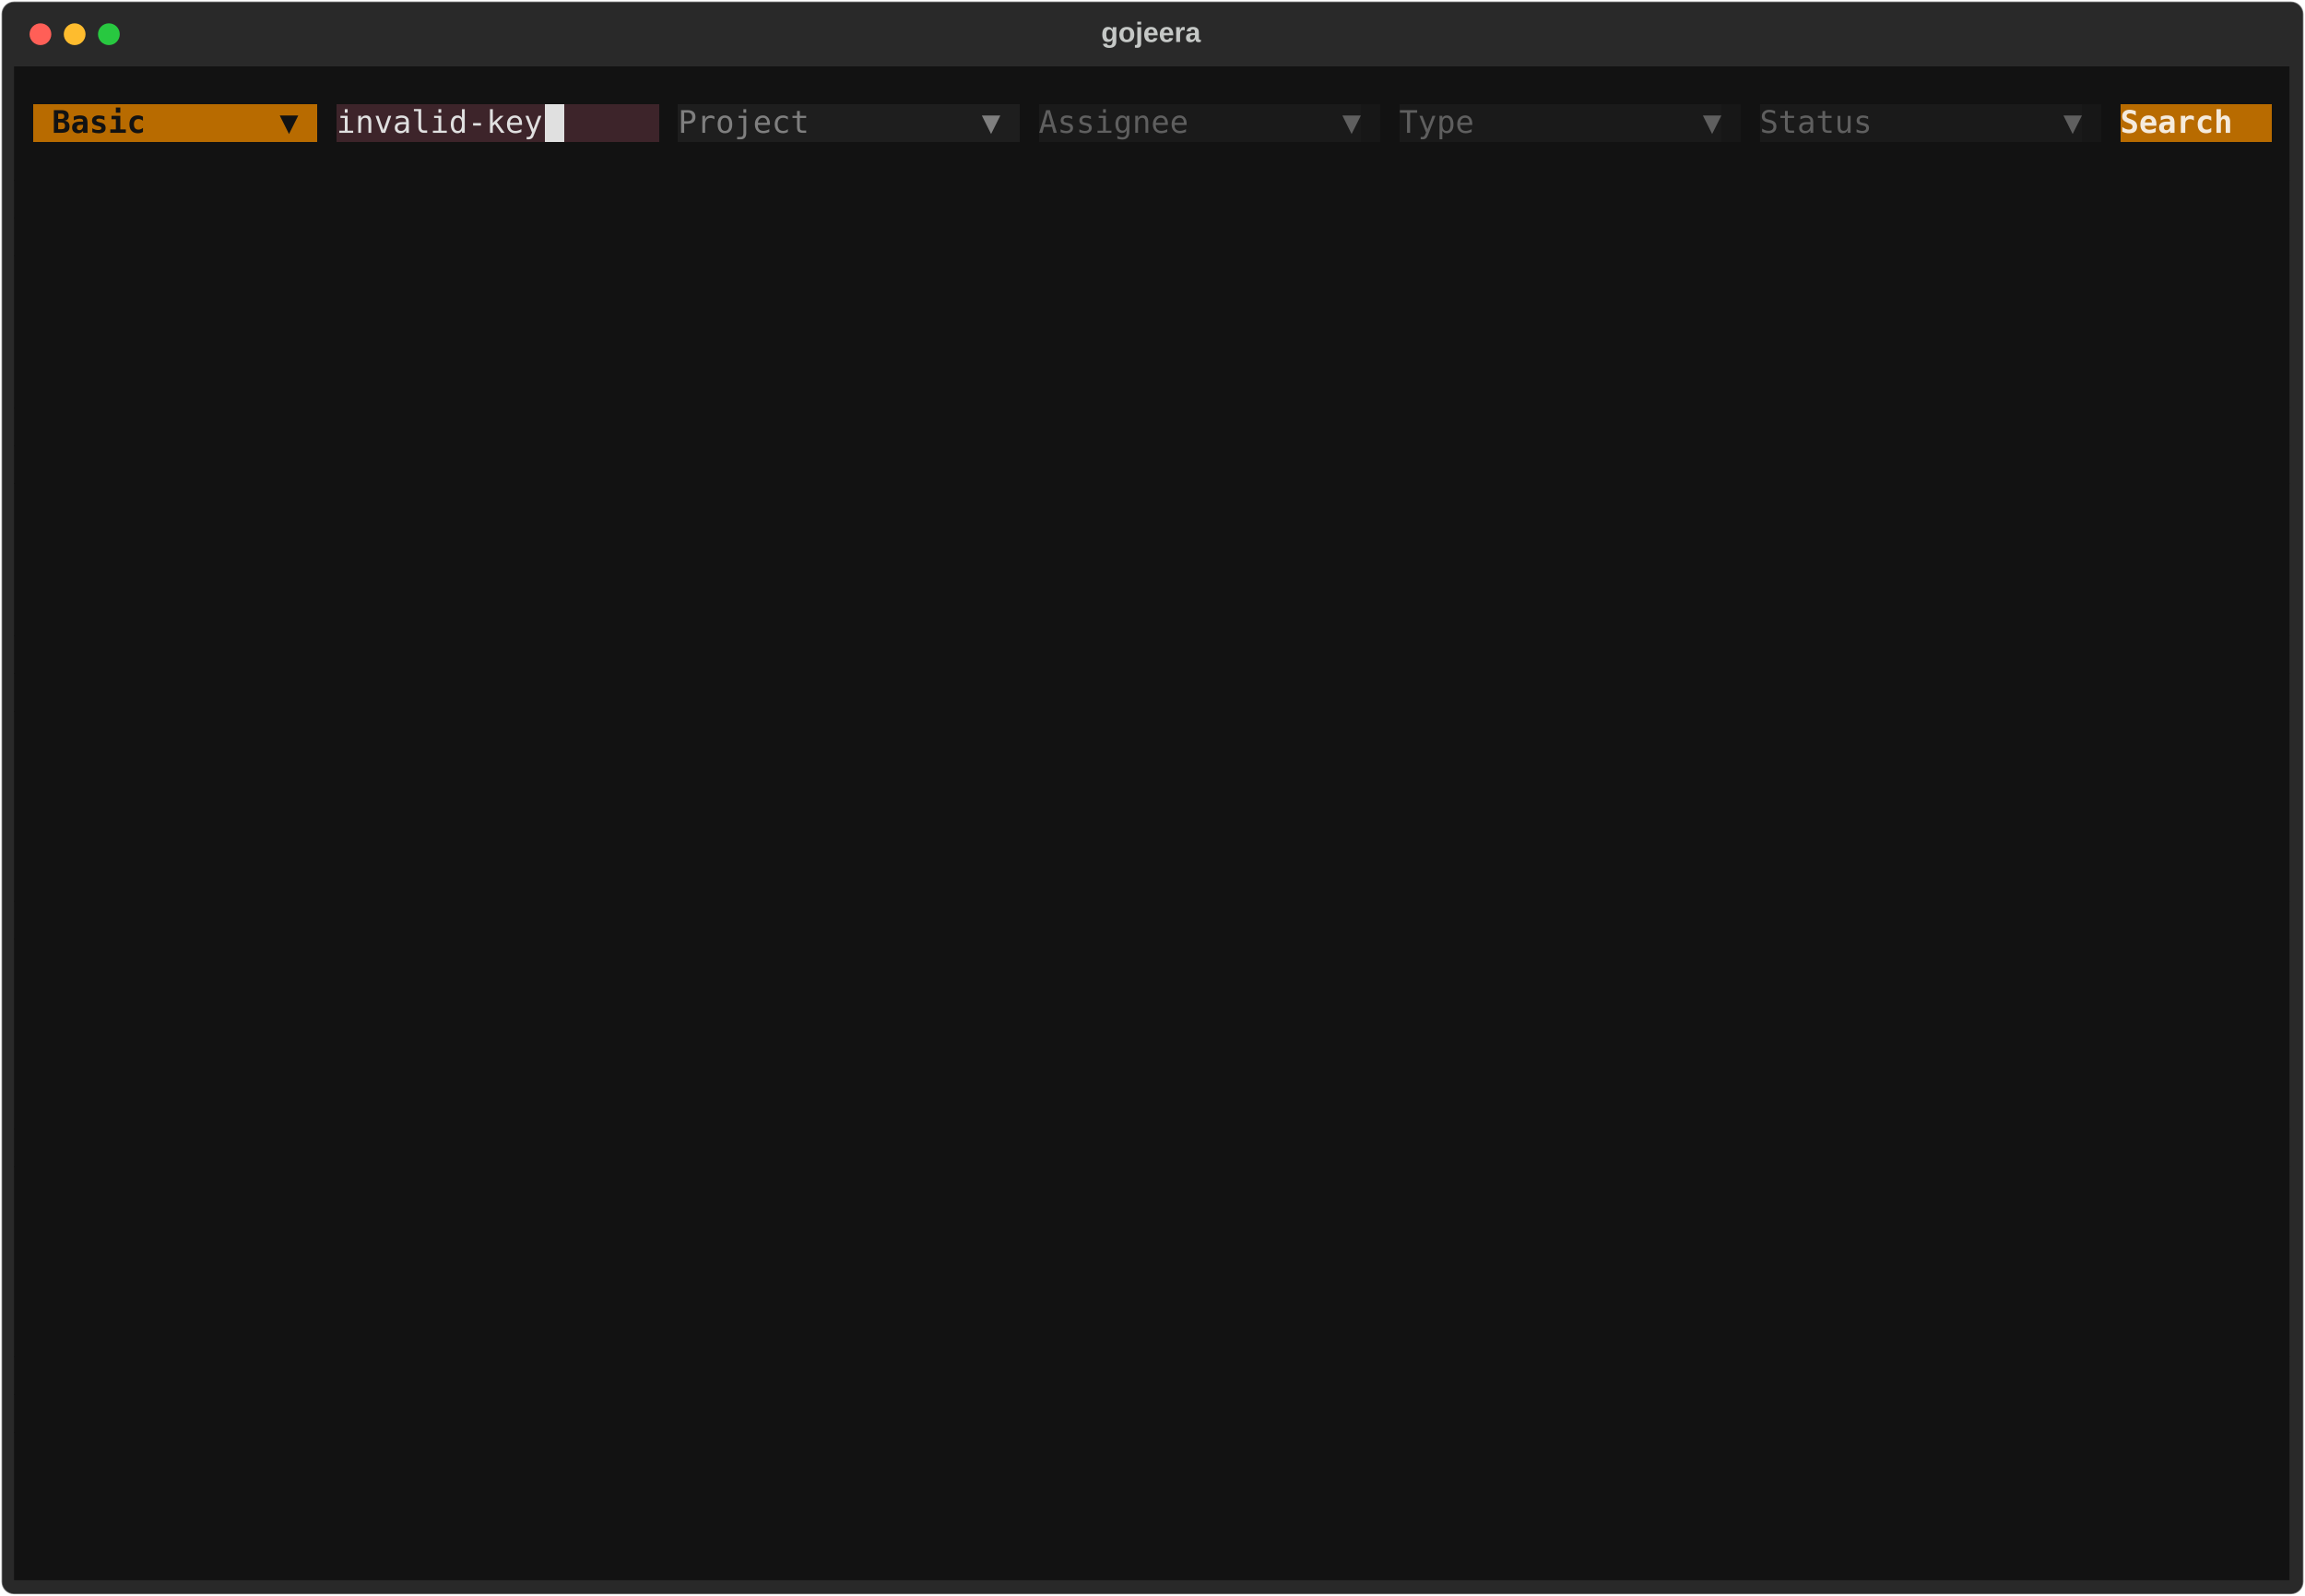
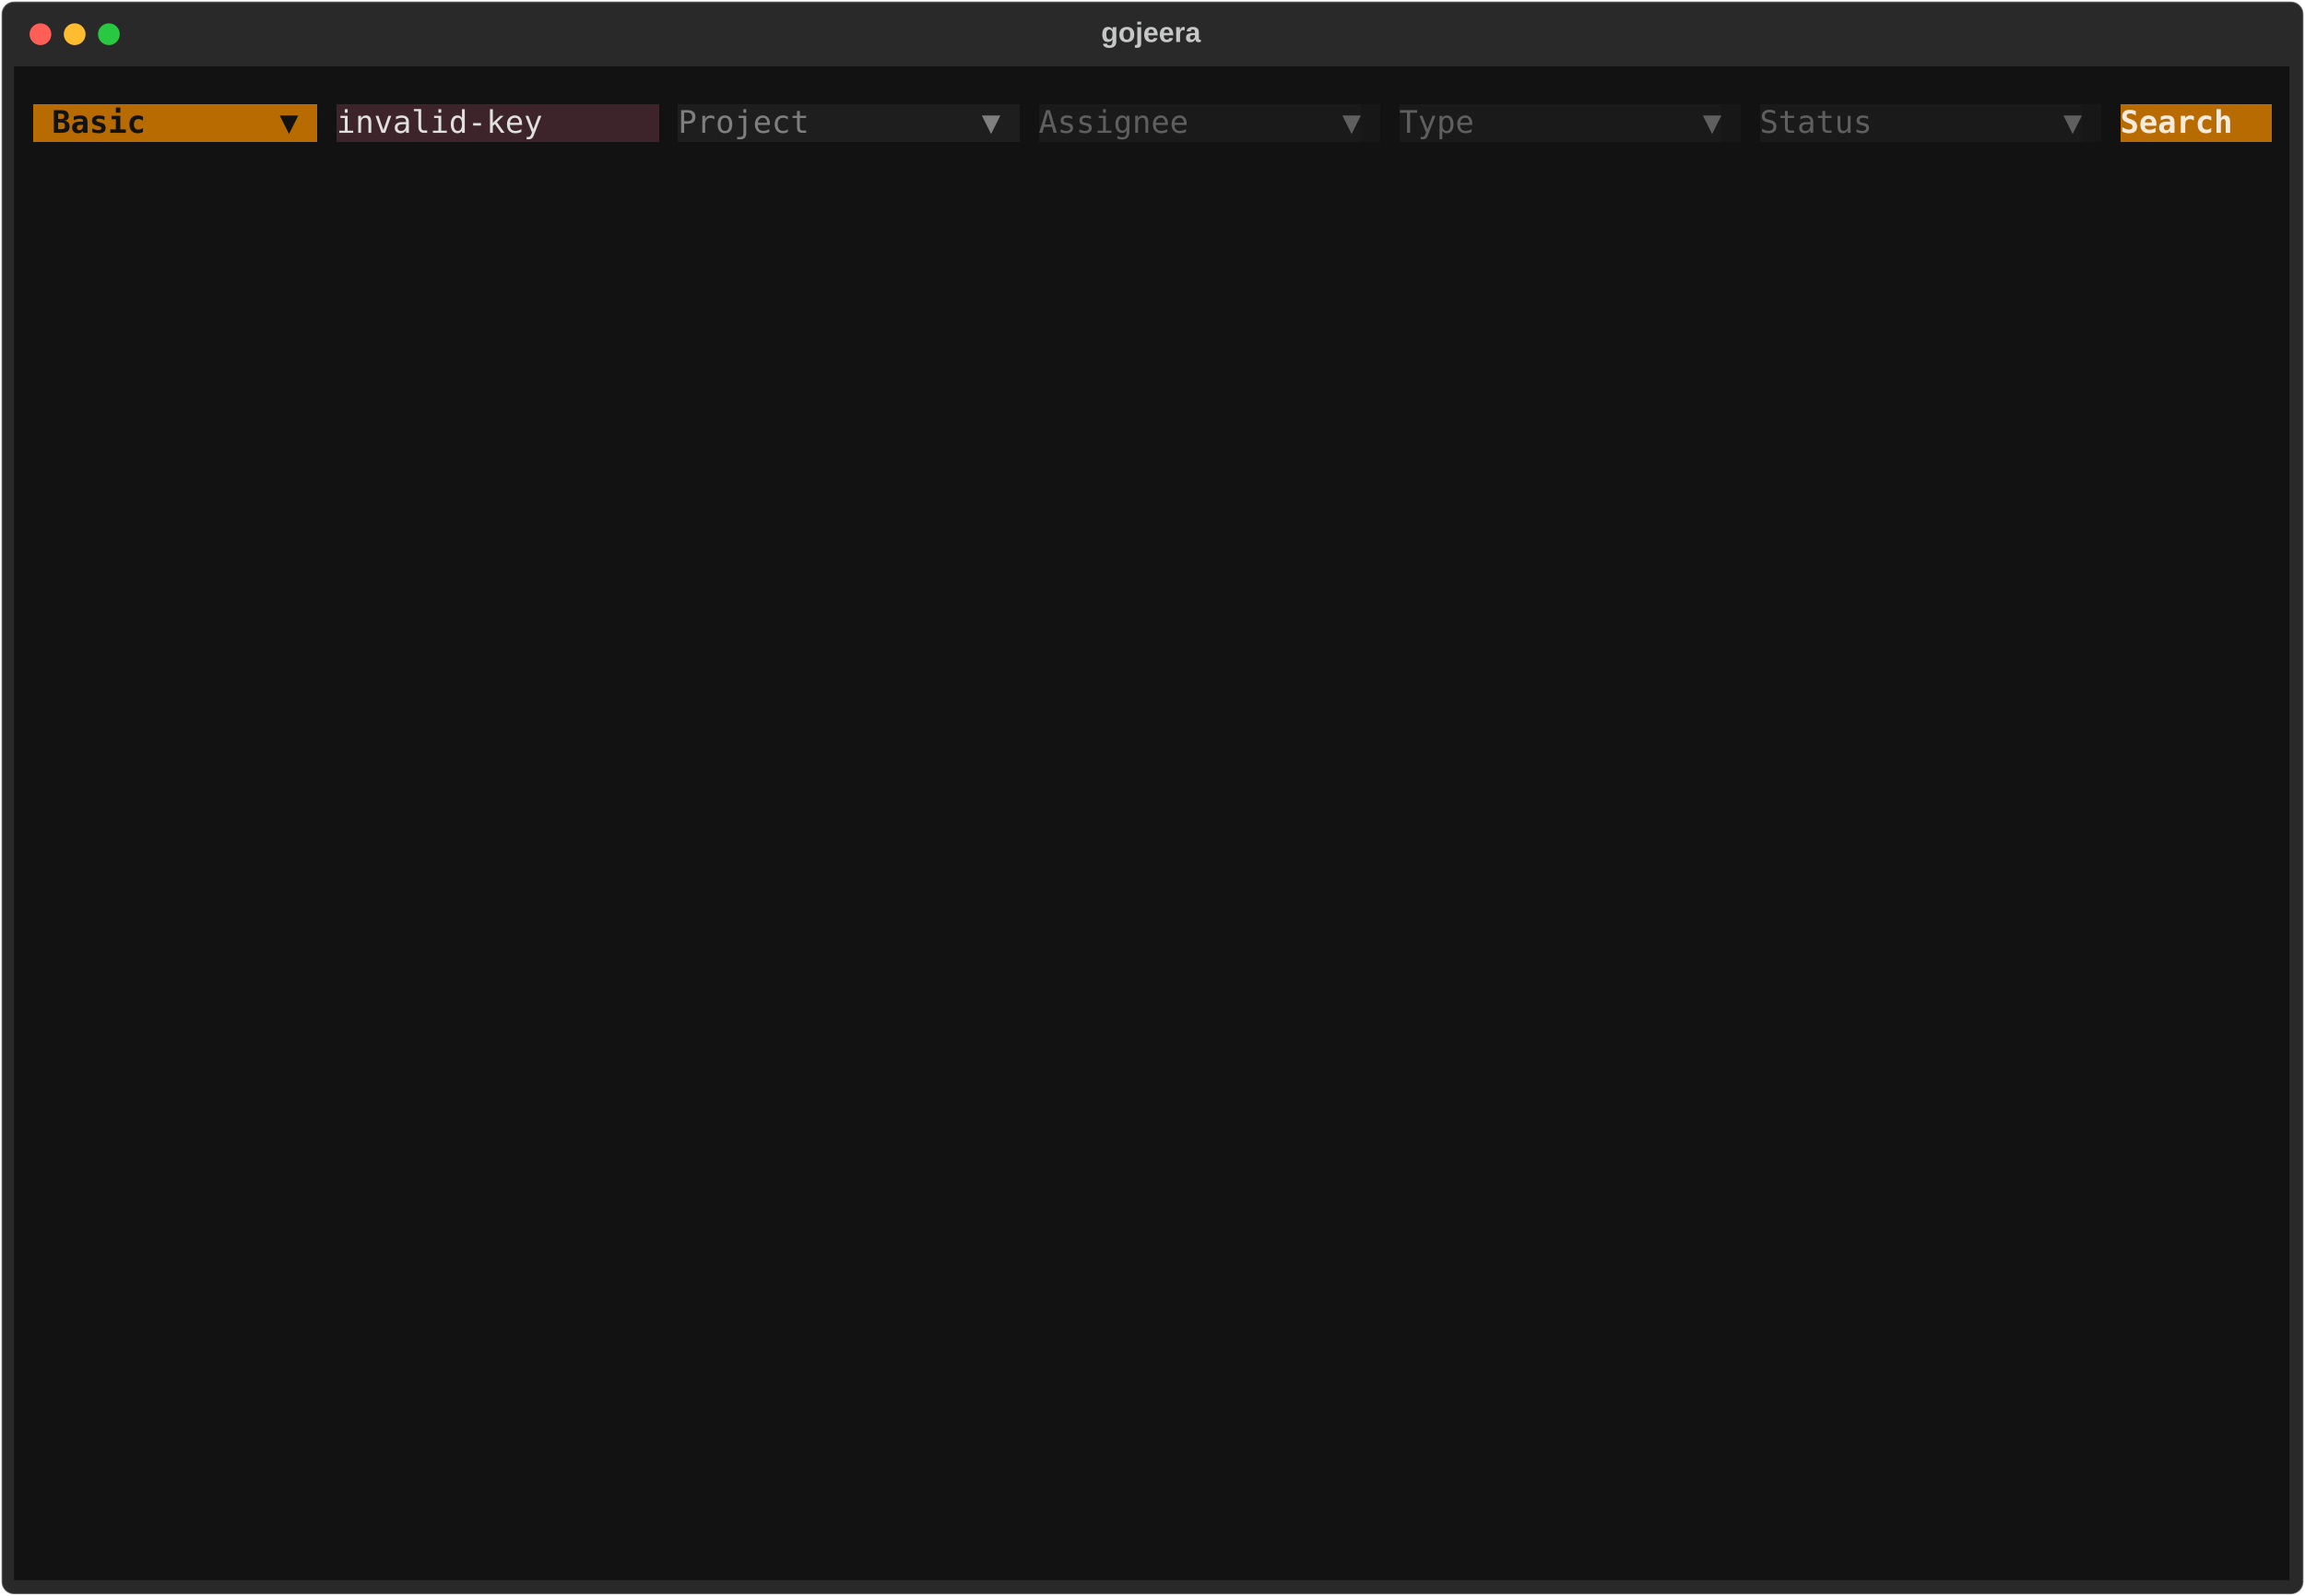
<svg xmlns="http://www.w3.org/2000/svg" class="rich-terminal" viewBox="0 0 1482 1026.0">
  <style>

    @font-face {
        font-family: "Fira Code";
        src: local("FiraCode-Regular"),
                url("https://cdnjs.cloudflare.com/ajax/libs/firacode/6.2.0/woff2/FiraCode-Regular.woff2") format("woff2"),
                url("https://cdnjs.cloudflare.com/ajax/libs/firacode/6.2.0/woff/FiraCode-Regular.woff") format("woff");
        font-style: normal;
        font-weight: 400;
    }
    @font-face {
        font-family: "Fira Code";
        src: local("FiraCode-Bold"),
                url("https://cdnjs.cloudflare.com/ajax/libs/firacode/6.2.0/woff2/FiraCode-Bold.woff2") format("woff2"),
                url("https://cdnjs.cloudflare.com/ajax/libs/firacode/6.2.0/woff/FiraCode-Bold.woff") format("woff");
        font-style: bold;
        font-weight: 700;
    }

-     .terminal-2762386322-matrix {
+     .terminal-3561825540-matrix {
        font-family: Fira Code, monospace;
        font-size: 20px;
        line-height: 24.4px;
        font-variant-east-asian: full-width;
    }

-     .terminal-2762386322-title {
+     .terminal-3561825540-title {
        font-size: 18px;
        font-weight: bold;
        font-family: arial;
    }

-     .terminal-2762386322-r1 { fill: #c5c8c6 }
- .terminal-2762386322-r2 { fill: #121212;font-weight: bold }
- .terminal-2762386322-r3 { fill: #e0e0e0 }
- .terminal-2762386322-r4 { fill: #121212 }
- .terminal-2762386322-r5 { fill: #7f7f7f }
- .terminal-2762386322-r6 { fill: #5f5f5f }
- .terminal-2762386322-r7 { fill: #f5ebdd;font-weight: bold }
- .terminal-2762386322-r8 { fill: #a0a0a0 }
+     .terminal-3561825540-r1 { fill: #c5c8c6 }
+ .terminal-3561825540-r2 { fill: #121212;font-weight: bold }
+ .terminal-3561825540-r3 { fill: #e0e0e0 }
+ .terminal-3561825540-r4 { fill: #7f7f7f }
+ .terminal-3561825540-r5 { fill: #5f5f5f }
+ .terminal-3561825540-r6 { fill: #f5ebdd;font-weight: bold }
+ .terminal-3561825540-r7 { fill: #a0a0a0 }
    </style>
  <defs>
-     <clipPath id="terminal-2762386322-clip-terminal">
+     <clipPath id="terminal-3561825540-clip-terminal">
      <rect x="0" y="0" width="1463.0" height="975.0" />
    </clipPath>
-     <clipPath id="terminal-2762386322-line-0">
+     <clipPath id="terminal-3561825540-line-0">
      <rect x="0" y="1.5" width="1464" height="24.65" />
    </clipPath>
-     <clipPath id="terminal-2762386322-line-1">
+     <clipPath id="terminal-3561825540-line-1">
      <rect x="0" y="25.9" width="1464" height="24.65" />
    </clipPath>
-     <clipPath id="terminal-2762386322-line-2">
+     <clipPath id="terminal-3561825540-line-2">
      <rect x="0" y="50.3" width="1464" height="24.65" />
    </clipPath>
-     <clipPath id="terminal-2762386322-line-3">
+     <clipPath id="terminal-3561825540-line-3">
      <rect x="0" y="74.7" width="1464" height="24.65" />
    </clipPath>
-     <clipPath id="terminal-2762386322-line-4">
+     <clipPath id="terminal-3561825540-line-4">
      <rect x="0" y="99.1" width="1464" height="24.65" />
    </clipPath>
-     <clipPath id="terminal-2762386322-line-5">
+     <clipPath id="terminal-3561825540-line-5">
      <rect x="0" y="123.5" width="1464" height="24.65" />
    </clipPath>
-     <clipPath id="terminal-2762386322-line-6">
+     <clipPath id="terminal-3561825540-line-6">
      <rect x="0" y="147.9" width="1464" height="24.65" />
    </clipPath>
-     <clipPath id="terminal-2762386322-line-7">
+     <clipPath id="terminal-3561825540-line-7">
      <rect x="0" y="172.3" width="1464" height="24.65" />
    </clipPath>
-     <clipPath id="terminal-2762386322-line-8">
+     <clipPath id="terminal-3561825540-line-8">
      <rect x="0" y="196.7" width="1464" height="24.65" />
    </clipPath>
-     <clipPath id="terminal-2762386322-line-9">
+     <clipPath id="terminal-3561825540-line-9">
      <rect x="0" y="221.1" width="1464" height="24.65" />
    </clipPath>
-     <clipPath id="terminal-2762386322-line-10">
+     <clipPath id="terminal-3561825540-line-10">
      <rect x="0" y="245.5" width="1464" height="24.65" />
    </clipPath>
-     <clipPath id="terminal-2762386322-line-11">
+     <clipPath id="terminal-3561825540-line-11">
      <rect x="0" y="269.9" width="1464" height="24.65" />
    </clipPath>
-     <clipPath id="terminal-2762386322-line-12">
+     <clipPath id="terminal-3561825540-line-12">
      <rect x="0" y="294.3" width="1464" height="24.65" />
    </clipPath>
-     <clipPath id="terminal-2762386322-line-13">
+     <clipPath id="terminal-3561825540-line-13">
      <rect x="0" y="318.7" width="1464" height="24.65" />
    </clipPath>
-     <clipPath id="terminal-2762386322-line-14">
+     <clipPath id="terminal-3561825540-line-14">
      <rect x="0" y="343.1" width="1464" height="24.65" />
    </clipPath>
-     <clipPath id="terminal-2762386322-line-15">
+     <clipPath id="terminal-3561825540-line-15">
      <rect x="0" y="367.5" width="1464" height="24.65" />
    </clipPath>
-     <clipPath id="terminal-2762386322-line-16">
+     <clipPath id="terminal-3561825540-line-16">
      <rect x="0" y="391.9" width="1464" height="24.65" />
    </clipPath>
-     <clipPath id="terminal-2762386322-line-17">
+     <clipPath id="terminal-3561825540-line-17">
      <rect x="0" y="416.3" width="1464" height="24.65" />
    </clipPath>
-     <clipPath id="terminal-2762386322-line-18">
+     <clipPath id="terminal-3561825540-line-18">
      <rect x="0" y="440.7" width="1464" height="24.65" />
    </clipPath>
-     <clipPath id="terminal-2762386322-line-19">
+     <clipPath id="terminal-3561825540-line-19">
      <rect x="0" y="465.1" width="1464" height="24.65" />
    </clipPath>
-     <clipPath id="terminal-2762386322-line-20">
+     <clipPath id="terminal-3561825540-line-20">
      <rect x="0" y="489.5" width="1464" height="24.65" />
    </clipPath>
-     <clipPath id="terminal-2762386322-line-21">
+     <clipPath id="terminal-3561825540-line-21">
      <rect x="0" y="513.9" width="1464" height="24.65" />
    </clipPath>
-     <clipPath id="terminal-2762386322-line-22">
+     <clipPath id="terminal-3561825540-line-22">
      <rect x="0" y="538.3" width="1464" height="24.65" />
    </clipPath>
-     <clipPath id="terminal-2762386322-line-23">
+     <clipPath id="terminal-3561825540-line-23">
      <rect x="0" y="562.7" width="1464" height="24.65" />
    </clipPath>
-     <clipPath id="terminal-2762386322-line-24">
+     <clipPath id="terminal-3561825540-line-24">
      <rect x="0" y="587.1" width="1464" height="24.65" />
    </clipPath>
-     <clipPath id="terminal-2762386322-line-25">
+     <clipPath id="terminal-3561825540-line-25">
      <rect x="0" y="611.5" width="1464" height="24.65" />
    </clipPath>
-     <clipPath id="terminal-2762386322-line-26">
+     <clipPath id="terminal-3561825540-line-26">
      <rect x="0" y="635.9" width="1464" height="24.65" />
    </clipPath>
-     <clipPath id="terminal-2762386322-line-27">
+     <clipPath id="terminal-3561825540-line-27">
      <rect x="0" y="660.3" width="1464" height="24.65" />
    </clipPath>
-     <clipPath id="terminal-2762386322-line-28">
+     <clipPath id="terminal-3561825540-line-28">
      <rect x="0" y="684.7" width="1464" height="24.65" />
    </clipPath>
-     <clipPath id="terminal-2762386322-line-29">
+     <clipPath id="terminal-3561825540-line-29">
      <rect x="0" y="709.1" width="1464" height="24.65" />
    </clipPath>
-     <clipPath id="terminal-2762386322-line-30">
+     <clipPath id="terminal-3561825540-line-30">
      <rect x="0" y="733.5" width="1464" height="24.65" />
    </clipPath>
-     <clipPath id="terminal-2762386322-line-31">
+     <clipPath id="terminal-3561825540-line-31">
      <rect x="0" y="757.9" width="1464" height="24.65" />
    </clipPath>
-     <clipPath id="terminal-2762386322-line-32">
+     <clipPath id="terminal-3561825540-line-32">
      <rect x="0" y="782.3" width="1464" height="24.65" />
    </clipPath>
-     <clipPath id="terminal-2762386322-line-33">
+     <clipPath id="terminal-3561825540-line-33">
      <rect x="0" y="806.7" width="1464" height="24.65" />
    </clipPath>
-     <clipPath id="terminal-2762386322-line-34">
+     <clipPath id="terminal-3561825540-line-34">
      <rect x="0" y="831.1" width="1464" height="24.65" />
    </clipPath>
-     <clipPath id="terminal-2762386322-line-35">
+     <clipPath id="terminal-3561825540-line-35">
      <rect x="0" y="855.5" width="1464" height="24.65" />
    </clipPath>
-     <clipPath id="terminal-2762386322-line-36">
+     <clipPath id="terminal-3561825540-line-36">
      <rect x="0" y="879.9" width="1464" height="24.65" />
    </clipPath>
-     <clipPath id="terminal-2762386322-line-37">
+     <clipPath id="terminal-3561825540-line-37">
      <rect x="0" y="904.3" width="1464" height="24.65" />
    </clipPath>
-     <clipPath id="terminal-2762386322-line-38">
+     <clipPath id="terminal-3561825540-line-38">
      <rect x="0" y="928.7" width="1464" height="24.65" />
    </clipPath>
  </defs>
  <rect fill="#292929" stroke="rgba(255,255,255,0.35)" stroke-width="1" x="1" y="1" width="1480" height="1024" rx="8" />
-   <text class="terminal-2762386322-title" fill="#c5c8c6" text-anchor="middle" x="740" y="27">gojeera</text>
+   <text class="terminal-3561825540-title" fill="#c5c8c6" text-anchor="middle" x="740" y="27">gojeera</text>
  <g transform="translate(26,22)">
    <circle cx="0" cy="0" r="7" fill="#ff5f57" />
    <circle cx="22" cy="0" r="7" fill="#febc2e" />
    <circle cx="44" cy="0" r="7" fill="#28c840" />
  </g>
-   <g transform="translate(9, 41)" clip-path="url(#terminal-2762386322-clip-terminal)">
+   <g transform="translate(9, 41)" clip-path="url(#terminal-3561825540-clip-terminal)">
    <rect fill="#121212" x="0" y="1.5" width="1464" height="24.65" shape-rendering="crispEdges" />
    <rect fill="#121212" x="0" y="25.9" width="12.2" height="24.65" shape-rendering="crispEdges" />
    <rect fill="#b86b00" x="12.2" y="25.9" width="12.2" height="24.65" shape-rendering="crispEdges" />
    <rect fill="#b86b00" x="24.4" y="25.9" width="61" height="24.65" shape-rendering="crispEdges" />
    <rect fill="#b86b00" x="85.4" y="25.9" width="85.4" height="24.65" shape-rendering="crispEdges" />
    <rect fill="#b86b00" x="170.8" y="25.9" width="12.2" height="24.65" shape-rendering="crispEdges" />
    <rect fill="#b86b00" x="183" y="25.9" width="12.2" height="24.65" shape-rendering="crispEdges" />
    <rect fill="#121212" x="195.2" y="25.9" width="12.2" height="24.65" shape-rendering="crispEdges" />
-     <rect fill="#3d242a" x="207.4" y="25.9" width="134.2" height="24.65" shape-rendering="crispEdges" />
-     <rect fill="#e0e0e0" x="341.6" y="25.9" width="12.2" height="24.65" shape-rendering="crispEdges" />
-     <rect fill="#3d242a" x="353.8" y="25.9" width="61" height="24.65" shape-rendering="crispEdges" />
+     <rect fill="#3d242a" x="207.4" y="25.9" width="207.4" height="24.65" shape-rendering="crispEdges" />
    <rect fill="#121212" x="414.8" y="25.9" width="12.2" height="24.65" shape-rendering="crispEdges" />
    <rect fill="#1e1e1e" x="427" y="25.9" width="85.4" height="24.65" shape-rendering="crispEdges" />
    <rect fill="#1e1e1e" x="512.4" y="25.9" width="109.8" height="24.65" shape-rendering="crispEdges" />
    <rect fill="#1e1e1e" x="622.2" y="25.9" width="12.2" height="24.65" shape-rendering="crispEdges" />
    <rect fill="#1e1e1e" x="634.4" y="25.9" width="12.2" height="24.65" shape-rendering="crispEdges" />
    <rect fill="#121212" x="646.6" y="25.9" width="12.2" height="24.65" shape-rendering="crispEdges" />
    <rect fill="#1a1a1a" x="658.8" y="25.9" width="97.6" height="24.65" shape-rendering="crispEdges" />
    <rect fill="#1a1a1a" x="756.4" y="25.9" width="97.6" height="24.65" shape-rendering="crispEdges" />
    <rect fill="#1a1a1a" x="854" y="25.9" width="12.2" height="24.65" shape-rendering="crispEdges" />
    <rect fill="#171717" x="866.2" y="25.9" width="12.2" height="24.65" shape-rendering="crispEdges" />
    <rect fill="#121212" x="878.4" y="25.9" width="12.2" height="24.65" shape-rendering="crispEdges" />
    <rect fill="#1a1a1a" x="890.6" y="25.9" width="48.8" height="24.65" shape-rendering="crispEdges" />
    <rect fill="#1a1a1a" x="939.4" y="25.9" width="146.4" height="24.65" shape-rendering="crispEdges" />
    <rect fill="#1a1a1a" x="1085.8" y="25.9" width="12.2" height="24.65" shape-rendering="crispEdges" />
    <rect fill="#171717" x="1098" y="25.9" width="12.2" height="24.65" shape-rendering="crispEdges" />
    <rect fill="#121212" x="1110.2" y="25.9" width="12.2" height="24.65" shape-rendering="crispEdges" />
    <rect fill="#1a1a1a" x="1122.4" y="25.9" width="73.2" height="24.65" shape-rendering="crispEdges" />
    <rect fill="#1a1a1a" x="1195.6" y="25.9" width="122" height="24.65" shape-rendering="crispEdges" />
    <rect fill="#1a1a1a" x="1317.6" y="25.9" width="12.2" height="24.65" shape-rendering="crispEdges" />
    <rect fill="#171717" x="1329.8" y="25.9" width="12.2" height="24.65" shape-rendering="crispEdges" />
    <rect fill="#121212" x="1342" y="25.9" width="12.2" height="24.65" shape-rendering="crispEdges" />
    <rect fill="#b86b00" x="1354.2" y="25.9" width="97.6" height="24.65" shape-rendering="crispEdges" />
    <rect fill="#121212" x="1451.8" y="25.9" width="12.2" height="24.65" shape-rendering="crispEdges" />
    <rect fill="#121212" x="0" y="50.3" width="1464" height="24.65" shape-rendering="crispEdges" />
    <rect fill="#121212" x="0" y="74.7" width="1464" height="24.65" shape-rendering="crispEdges" />
    <rect fill="#121212" x="0" y="99.1" width="1464" height="24.65" shape-rendering="crispEdges" />
    <rect fill="#121212" x="0" y="123.5" width="1464" height="24.65" shape-rendering="crispEdges" />
    <rect fill="#121212" x="0" y="147.9" width="1464" height="24.65" shape-rendering="crispEdges" />
    <rect fill="#121212" x="0" y="172.3" width="1464" height="24.65" shape-rendering="crispEdges" />
    <rect fill="#121212" x="0" y="196.7" width="1464" height="24.65" shape-rendering="crispEdges" />
    <rect fill="#121212" x="0" y="221.1" width="1464" height="24.65" shape-rendering="crispEdges" />
    <rect fill="#121212" x="0" y="245.5" width="1464" height="24.65" shape-rendering="crispEdges" />
    <rect fill="#121212" x="0" y="269.9" width="1464" height="24.65" shape-rendering="crispEdges" />
    <rect fill="#121212" x="0" y="294.3" width="1464" height="24.65" shape-rendering="crispEdges" />
    <rect fill="#121212" x="0" y="318.7" width="1464" height="24.65" shape-rendering="crispEdges" />
    <rect fill="#121212" x="0" y="343.1" width="1464" height="24.65" shape-rendering="crispEdges" />
    <rect fill="#121212" x="0" y="367.5" width="1464" height="24.65" shape-rendering="crispEdges" />
    <rect fill="#121212" x="0" y="391.9" width="1464" height="24.65" shape-rendering="crispEdges" />
    <rect fill="#121212" x="0" y="416.3" width="1464" height="24.65" shape-rendering="crispEdges" />
    <rect fill="#121212" x="0" y="440.7" width="1464" height="24.65" shape-rendering="crispEdges" />
    <rect fill="#121212" x="0" y="465.1" width="1464" height="24.65" shape-rendering="crispEdges" />
    <rect fill="#121212" x="0" y="489.5" width="1464" height="24.65" shape-rendering="crispEdges" />
    <rect fill="#121212" x="0" y="513.9" width="1464" height="24.65" shape-rendering="crispEdges" />
    <rect fill="#121212" x="0" y="538.3" width="1464" height="24.65" shape-rendering="crispEdges" />
    <rect fill="#121212" x="0" y="562.7" width="1464" height="24.65" shape-rendering="crispEdges" />
    <rect fill="#121212" x="0" y="587.1" width="1464" height="24.65" shape-rendering="crispEdges" />
    <rect fill="#121212" x="0" y="611.5" width="1464" height="24.65" shape-rendering="crispEdges" />
    <rect fill="#121212" x="0" y="635.9" width="1464" height="24.65" shape-rendering="crispEdges" />
    <rect fill="#121212" x="0" y="660.3" width="1464" height="24.65" shape-rendering="crispEdges" />
    <rect fill="#121212" x="0" y="684.7" width="1464" height="24.65" shape-rendering="crispEdges" />
    <rect fill="#121212" x="0" y="709.1" width="1464" height="24.65" shape-rendering="crispEdges" />
    <rect fill="#121212" x="0" y="733.5" width="1464" height="24.65" shape-rendering="crispEdges" />
    <rect fill="#121212" x="0" y="757.9" width="1464" height="24.65" shape-rendering="crispEdges" />
    <rect fill="#121212" x="0" y="782.3" width="1464" height="24.65" shape-rendering="crispEdges" />
    <rect fill="#121212" x="0" y="806.7" width="1464" height="24.65" shape-rendering="crispEdges" />
    <rect fill="#121212" x="0" y="831.1" width="1464" height="24.65" shape-rendering="crispEdges" />
    <rect fill="#121212" x="0" y="855.5" width="1464" height="24.65" shape-rendering="crispEdges" />
    <rect fill="#121212" x="0" y="879.9" width="1464" height="24.65" shape-rendering="crispEdges" />
    <rect fill="#121212" x="0" y="904.3" width="12.2" height="24.65" shape-rendering="crispEdges" />
    <rect fill="#121212" x="12.2" y="904.3" width="0" height="24.65" shape-rendering="crispEdges" />
    <rect fill="#121212" x="12.2" y="904.3" width="366" height="24.65" shape-rendering="crispEdges" />
    <rect fill="#121212" x="378.2" y="904.3" width="0" height="24.65" shape-rendering="crispEdges" />
    <rect fill="#121212" x="378.2" y="904.3" width="1085.8" height="24.65" shape-rendering="crispEdges" />
    <rect fill="#121212" x="0" y="928.7" width="183" height="24.65" shape-rendering="crispEdges" />
    <rect fill="#121212" x="183" y="928.7" width="0" height="24.65" shape-rendering="crispEdges" />
    <rect fill="#121212" x="183" y="928.7" width="195.2" height="24.65" shape-rendering="crispEdges" />
    <rect fill="#121212" x="378.2" y="928.7" width="1073.6" height="24.65" shape-rendering="crispEdges" />
    <rect fill="#121212" x="1451.8" y="928.7" width="12.2" height="24.65" shape-rendering="crispEdges" />
    <rect fill="#121212" x="0" y="953.1" width="1464" height="24.65" shape-rendering="crispEdges" />
-     <g class="terminal-2762386322-matrix">
-       <text class="terminal-2762386322-r1" x="1464" y="20" textLength="12.2" clip-path="url(#terminal-2762386322-line-0)">
- </text>
-       <text class="terminal-2762386322-r2" x="24.4" y="44.4" textLength="61" clip-path="url(#terminal-2762386322-line-1)">Basic</text>
-       <text class="terminal-2762386322-r2" x="170.8" y="44.4" textLength="12.2" clip-path="url(#terminal-2762386322-line-1)">▼</text>
-       <text class="terminal-2762386322-r3" x="207.4" y="44.4" textLength="134.2" clip-path="url(#terminal-2762386322-line-1)">invalid-key</text>
-       <text class="terminal-2762386322-r5" x="427" y="44.4" textLength="85.4" clip-path="url(#terminal-2762386322-line-1)">Project</text>
-       <text class="terminal-2762386322-r5" x="622.2" y="44.4" textLength="12.2" clip-path="url(#terminal-2762386322-line-1)">▼</text>
-       <text class="terminal-2762386322-r6" x="658.8" y="44.4" textLength="97.6" clip-path="url(#terminal-2762386322-line-1)">Assignee</text>
-       <text class="terminal-2762386322-r6" x="854" y="44.4" textLength="12.2" clip-path="url(#terminal-2762386322-line-1)">▼</text>
-       <text class="terminal-2762386322-r6" x="890.6" y="44.4" textLength="48.8" clip-path="url(#terminal-2762386322-line-1)">Type</text>
-       <text class="terminal-2762386322-r6" x="1085.8" y="44.4" textLength="12.2" clip-path="url(#terminal-2762386322-line-1)">▼</text>
-       <text class="terminal-2762386322-r6" x="1122.4" y="44.4" textLength="73.2" clip-path="url(#terminal-2762386322-line-1)">Status</text>
-       <text class="terminal-2762386322-r6" x="1317.6" y="44.4" textLength="12.2" clip-path="url(#terminal-2762386322-line-1)">▼</text>
-       <text class="terminal-2762386322-r7" x="1354.2" y="44.4" textLength="97.6" clip-path="url(#terminal-2762386322-line-1)"> Search </text>
-       <text class="terminal-2762386322-r1" x="1464" y="44.4" textLength="12.2" clip-path="url(#terminal-2762386322-line-1)">
- </text>
-       <text class="terminal-2762386322-r1" x="1464" y="68.8" textLength="12.2" clip-path="url(#terminal-2762386322-line-2)">
- </text>
-       <text class="terminal-2762386322-r1" x="1464" y="93.2" textLength="12.2" clip-path="url(#terminal-2762386322-line-3)">
- </text>
-       <text class="terminal-2762386322-r1" x="1464" y="117.6" textLength="12.2" clip-path="url(#terminal-2762386322-line-4)">
- </text>
-       <text class="terminal-2762386322-r1" x="1464" y="142" textLength="12.2" clip-path="url(#terminal-2762386322-line-5)">
- </text>
-       <text class="terminal-2762386322-r1" x="1464" y="166.4" textLength="12.2" clip-path="url(#terminal-2762386322-line-6)">
- </text>
-       <text class="terminal-2762386322-r1" x="1464" y="190.8" textLength="12.2" clip-path="url(#terminal-2762386322-line-7)">
- </text>
-       <text class="terminal-2762386322-r1" x="1464" y="215.2" textLength="12.2" clip-path="url(#terminal-2762386322-line-8)">
- </text>
-       <text class="terminal-2762386322-r1" x="1464" y="239.6" textLength="12.2" clip-path="url(#terminal-2762386322-line-9)">
- </text>
-       <text class="terminal-2762386322-r1" x="1464" y="264" textLength="12.2" clip-path="url(#terminal-2762386322-line-10)">
- </text>
-       <text class="terminal-2762386322-r1" x="1464" y="288.4" textLength="12.2" clip-path="url(#terminal-2762386322-line-11)">
- </text>
-       <text class="terminal-2762386322-r1" x="1464" y="312.8" textLength="12.2" clip-path="url(#terminal-2762386322-line-12)">
- </text>
-       <text class="terminal-2762386322-r1" x="1464" y="337.2" textLength="12.2" clip-path="url(#terminal-2762386322-line-13)">
- </text>
-       <text class="terminal-2762386322-r1" x="1464" y="361.6" textLength="12.2" clip-path="url(#terminal-2762386322-line-14)">
- </text>
-       <text class="terminal-2762386322-r1" x="1464" y="386" textLength="12.2" clip-path="url(#terminal-2762386322-line-15)">
- </text>
-       <text class="terminal-2762386322-r1" x="1464" y="410.4" textLength="12.2" clip-path="url(#terminal-2762386322-line-16)">
- </text>
-       <text class="terminal-2762386322-r1" x="1464" y="434.8" textLength="12.2" clip-path="url(#terminal-2762386322-line-17)">
- </text>
-       <text class="terminal-2762386322-r1" x="1464" y="459.2" textLength="12.2" clip-path="url(#terminal-2762386322-line-18)">
- </text>
-       <text class="terminal-2762386322-r1" x="1464" y="483.6" textLength="12.2" clip-path="url(#terminal-2762386322-line-19)">
- </text>
-       <text class="terminal-2762386322-r1" x="1464" y="508" textLength="12.2" clip-path="url(#terminal-2762386322-line-20)">
- </text>
-       <text class="terminal-2762386322-r1" x="1464" y="532.4" textLength="12.2" clip-path="url(#terminal-2762386322-line-21)">
- </text>
-       <text class="terminal-2762386322-r1" x="1464" y="556.8" textLength="12.2" clip-path="url(#terminal-2762386322-line-22)">
- </text>
-       <text class="terminal-2762386322-r1" x="1464" y="581.2" textLength="12.2" clip-path="url(#terminal-2762386322-line-23)">
- </text>
-       <text class="terminal-2762386322-r1" x="1464" y="605.6" textLength="12.2" clip-path="url(#terminal-2762386322-line-24)">
- </text>
-       <text class="terminal-2762386322-r1" x="1464" y="630" textLength="12.2" clip-path="url(#terminal-2762386322-line-25)">
- </text>
-       <text class="terminal-2762386322-r1" x="1464" y="654.4" textLength="12.2" clip-path="url(#terminal-2762386322-line-26)">
- </text>
-       <text class="terminal-2762386322-r1" x="1464" y="678.8" textLength="12.2" clip-path="url(#terminal-2762386322-line-27)">
- </text>
-       <text class="terminal-2762386322-r1" x="1464" y="703.2" textLength="12.2" clip-path="url(#terminal-2762386322-line-28)">
- </text>
-       <text class="terminal-2762386322-r1" x="1464" y="727.6" textLength="12.2" clip-path="url(#terminal-2762386322-line-29)">
- </text>
-       <text class="terminal-2762386322-r1" x="1464" y="752" textLength="12.2" clip-path="url(#terminal-2762386322-line-30)">
- </text>
-       <text class="terminal-2762386322-r1" x="1464" y="776.4" textLength="12.2" clip-path="url(#terminal-2762386322-line-31)">
- </text>
-       <text class="terminal-2762386322-r1" x="1464" y="800.8" textLength="12.2" clip-path="url(#terminal-2762386322-line-32)">
- </text>
-       <text class="terminal-2762386322-r1" x="1464" y="825.2" textLength="12.2" clip-path="url(#terminal-2762386322-line-33)">
- </text>
-       <text class="terminal-2762386322-r1" x="1464" y="849.6" textLength="12.2" clip-path="url(#terminal-2762386322-line-34)">
- </text>
-       <text class="terminal-2762386322-r1" x="1464" y="874" textLength="12.2" clip-path="url(#terminal-2762386322-line-35)">
- </text>
-       <text class="terminal-2762386322-r1" x="1464" y="898.4" textLength="12.2" clip-path="url(#terminal-2762386322-line-36)">
- </text>
-       <text class="terminal-2762386322-r1" x="1464" y="922.8" textLength="12.2" clip-path="url(#terminal-2762386322-line-37)">
- </text>
-       <text class="terminal-2762386322-r1" x="1464" y="947.2" textLength="12.2" clip-path="url(#terminal-2762386322-line-38)">
+     <g class="terminal-3561825540-matrix">
+       <text class="terminal-3561825540-r1" x="1464" y="20" textLength="12.2" clip-path="url(#terminal-3561825540-line-0)">
+ </text>
+       <text class="terminal-3561825540-r2" x="24.4" y="44.4" textLength="61" clip-path="url(#terminal-3561825540-line-1)">Basic</text>
+       <text class="terminal-3561825540-r2" x="170.8" y="44.4" textLength="12.2" clip-path="url(#terminal-3561825540-line-1)">▼</text>
+       <text class="terminal-3561825540-r3" x="207.4" y="44.4" textLength="207.4" clip-path="url(#terminal-3561825540-line-1)">invalid-key      </text>
+       <text class="terminal-3561825540-r4" x="427" y="44.4" textLength="85.4" clip-path="url(#terminal-3561825540-line-1)">Project</text>
+       <text class="terminal-3561825540-r4" x="622.2" y="44.4" textLength="12.2" clip-path="url(#terminal-3561825540-line-1)">▼</text>
+       <text class="terminal-3561825540-r5" x="658.8" y="44.4" textLength="97.6" clip-path="url(#terminal-3561825540-line-1)">Assignee</text>
+       <text class="terminal-3561825540-r5" x="854" y="44.4" textLength="12.2" clip-path="url(#terminal-3561825540-line-1)">▼</text>
+       <text class="terminal-3561825540-r5" x="890.6" y="44.4" textLength="48.8" clip-path="url(#terminal-3561825540-line-1)">Type</text>
+       <text class="terminal-3561825540-r5" x="1085.8" y="44.4" textLength="12.2" clip-path="url(#terminal-3561825540-line-1)">▼</text>
+       <text class="terminal-3561825540-r5" x="1122.4" y="44.4" textLength="73.2" clip-path="url(#terminal-3561825540-line-1)">Status</text>
+       <text class="terminal-3561825540-r5" x="1317.6" y="44.4" textLength="12.2" clip-path="url(#terminal-3561825540-line-1)">▼</text>
+       <text class="terminal-3561825540-r6" x="1354.2" y="44.4" textLength="97.6" clip-path="url(#terminal-3561825540-line-1)"> Search </text>
+       <text class="terminal-3561825540-r1" x="1464" y="44.4" textLength="12.2" clip-path="url(#terminal-3561825540-line-1)">
+ </text>
+       <text class="terminal-3561825540-r1" x="1464" y="68.8" textLength="12.2" clip-path="url(#terminal-3561825540-line-2)">
+ </text>
+       <text class="terminal-3561825540-r1" x="1464" y="93.2" textLength="12.2" clip-path="url(#terminal-3561825540-line-3)">
+ </text>
+       <text class="terminal-3561825540-r1" x="1464" y="117.6" textLength="12.2" clip-path="url(#terminal-3561825540-line-4)">
+ </text>
+       <text class="terminal-3561825540-r1" x="1464" y="142" textLength="12.2" clip-path="url(#terminal-3561825540-line-5)">
+ </text>
+       <text class="terminal-3561825540-r1" x="1464" y="166.4" textLength="12.2" clip-path="url(#terminal-3561825540-line-6)">
+ </text>
+       <text class="terminal-3561825540-r1" x="1464" y="190.8" textLength="12.2" clip-path="url(#terminal-3561825540-line-7)">
+ </text>
+       <text class="terminal-3561825540-r1" x="1464" y="215.2" textLength="12.2" clip-path="url(#terminal-3561825540-line-8)">
+ </text>
+       <text class="terminal-3561825540-r1" x="1464" y="239.6" textLength="12.2" clip-path="url(#terminal-3561825540-line-9)">
+ </text>
+       <text class="terminal-3561825540-r1" x="1464" y="264" textLength="12.2" clip-path="url(#terminal-3561825540-line-10)">
+ </text>
+       <text class="terminal-3561825540-r1" x="1464" y="288.4" textLength="12.2" clip-path="url(#terminal-3561825540-line-11)">
+ </text>
+       <text class="terminal-3561825540-r1" x="1464" y="312.8" textLength="12.2" clip-path="url(#terminal-3561825540-line-12)">
+ </text>
+       <text class="terminal-3561825540-r1" x="1464" y="337.2" textLength="12.2" clip-path="url(#terminal-3561825540-line-13)">
+ </text>
+       <text class="terminal-3561825540-r1" x="1464" y="361.6" textLength="12.2" clip-path="url(#terminal-3561825540-line-14)">
+ </text>
+       <text class="terminal-3561825540-r1" x="1464" y="386" textLength="12.2" clip-path="url(#terminal-3561825540-line-15)">
+ </text>
+       <text class="terminal-3561825540-r1" x="1464" y="410.4" textLength="12.2" clip-path="url(#terminal-3561825540-line-16)">
+ </text>
+       <text class="terminal-3561825540-r1" x="1464" y="434.8" textLength="12.2" clip-path="url(#terminal-3561825540-line-17)">
+ </text>
+       <text class="terminal-3561825540-r1" x="1464" y="459.2" textLength="12.2" clip-path="url(#terminal-3561825540-line-18)">
+ </text>
+       <text class="terminal-3561825540-r1" x="1464" y="483.6" textLength="12.2" clip-path="url(#terminal-3561825540-line-19)">
+ </text>
+       <text class="terminal-3561825540-r1" x="1464" y="508" textLength="12.2" clip-path="url(#terminal-3561825540-line-20)">
+ </text>
+       <text class="terminal-3561825540-r1" x="1464" y="532.4" textLength="12.2" clip-path="url(#terminal-3561825540-line-21)">
+ </text>
+       <text class="terminal-3561825540-r1" x="1464" y="556.8" textLength="12.2" clip-path="url(#terminal-3561825540-line-22)">
+ </text>
+       <text class="terminal-3561825540-r1" x="1464" y="581.2" textLength="12.2" clip-path="url(#terminal-3561825540-line-23)">
+ </text>
+       <text class="terminal-3561825540-r1" x="1464" y="605.6" textLength="12.2" clip-path="url(#terminal-3561825540-line-24)">
+ </text>
+       <text class="terminal-3561825540-r1" x="1464" y="630" textLength="12.2" clip-path="url(#terminal-3561825540-line-25)">
+ </text>
+       <text class="terminal-3561825540-r1" x="1464" y="654.4" textLength="12.2" clip-path="url(#terminal-3561825540-line-26)">
+ </text>
+       <text class="terminal-3561825540-r1" x="1464" y="678.8" textLength="12.2" clip-path="url(#terminal-3561825540-line-27)">
+ </text>
+       <text class="terminal-3561825540-r1" x="1464" y="703.2" textLength="12.2" clip-path="url(#terminal-3561825540-line-28)">
+ </text>
+       <text class="terminal-3561825540-r1" x="1464" y="727.6" textLength="12.2" clip-path="url(#terminal-3561825540-line-29)">
+ </text>
+       <text class="terminal-3561825540-r1" x="1464" y="752" textLength="12.2" clip-path="url(#terminal-3561825540-line-30)">
+ </text>
+       <text class="terminal-3561825540-r1" x="1464" y="776.4" textLength="12.2" clip-path="url(#terminal-3561825540-line-31)">
+ </text>
+       <text class="terminal-3561825540-r1" x="1464" y="800.8" textLength="12.2" clip-path="url(#terminal-3561825540-line-32)">
+ </text>
+       <text class="terminal-3561825540-r1" x="1464" y="825.2" textLength="12.2" clip-path="url(#terminal-3561825540-line-33)">
+ </text>
+       <text class="terminal-3561825540-r1" x="1464" y="849.6" textLength="12.2" clip-path="url(#terminal-3561825540-line-34)">
+ </text>
+       <text class="terminal-3561825540-r1" x="1464" y="874" textLength="12.2" clip-path="url(#terminal-3561825540-line-35)">
+ </text>
+       <text class="terminal-3561825540-r1" x="1464" y="898.4" textLength="12.2" clip-path="url(#terminal-3561825540-line-36)">
+ </text>
+       <text class="terminal-3561825540-r1" x="1464" y="922.8" textLength="12.2" clip-path="url(#terminal-3561825540-line-37)">
+ </text>
+       <text class="terminal-3561825540-r1" x="1464" y="947.2" textLength="12.2" clip-path="url(#terminal-3561825540-line-38)">
</text>
    </g>
  </g>
</svg>
